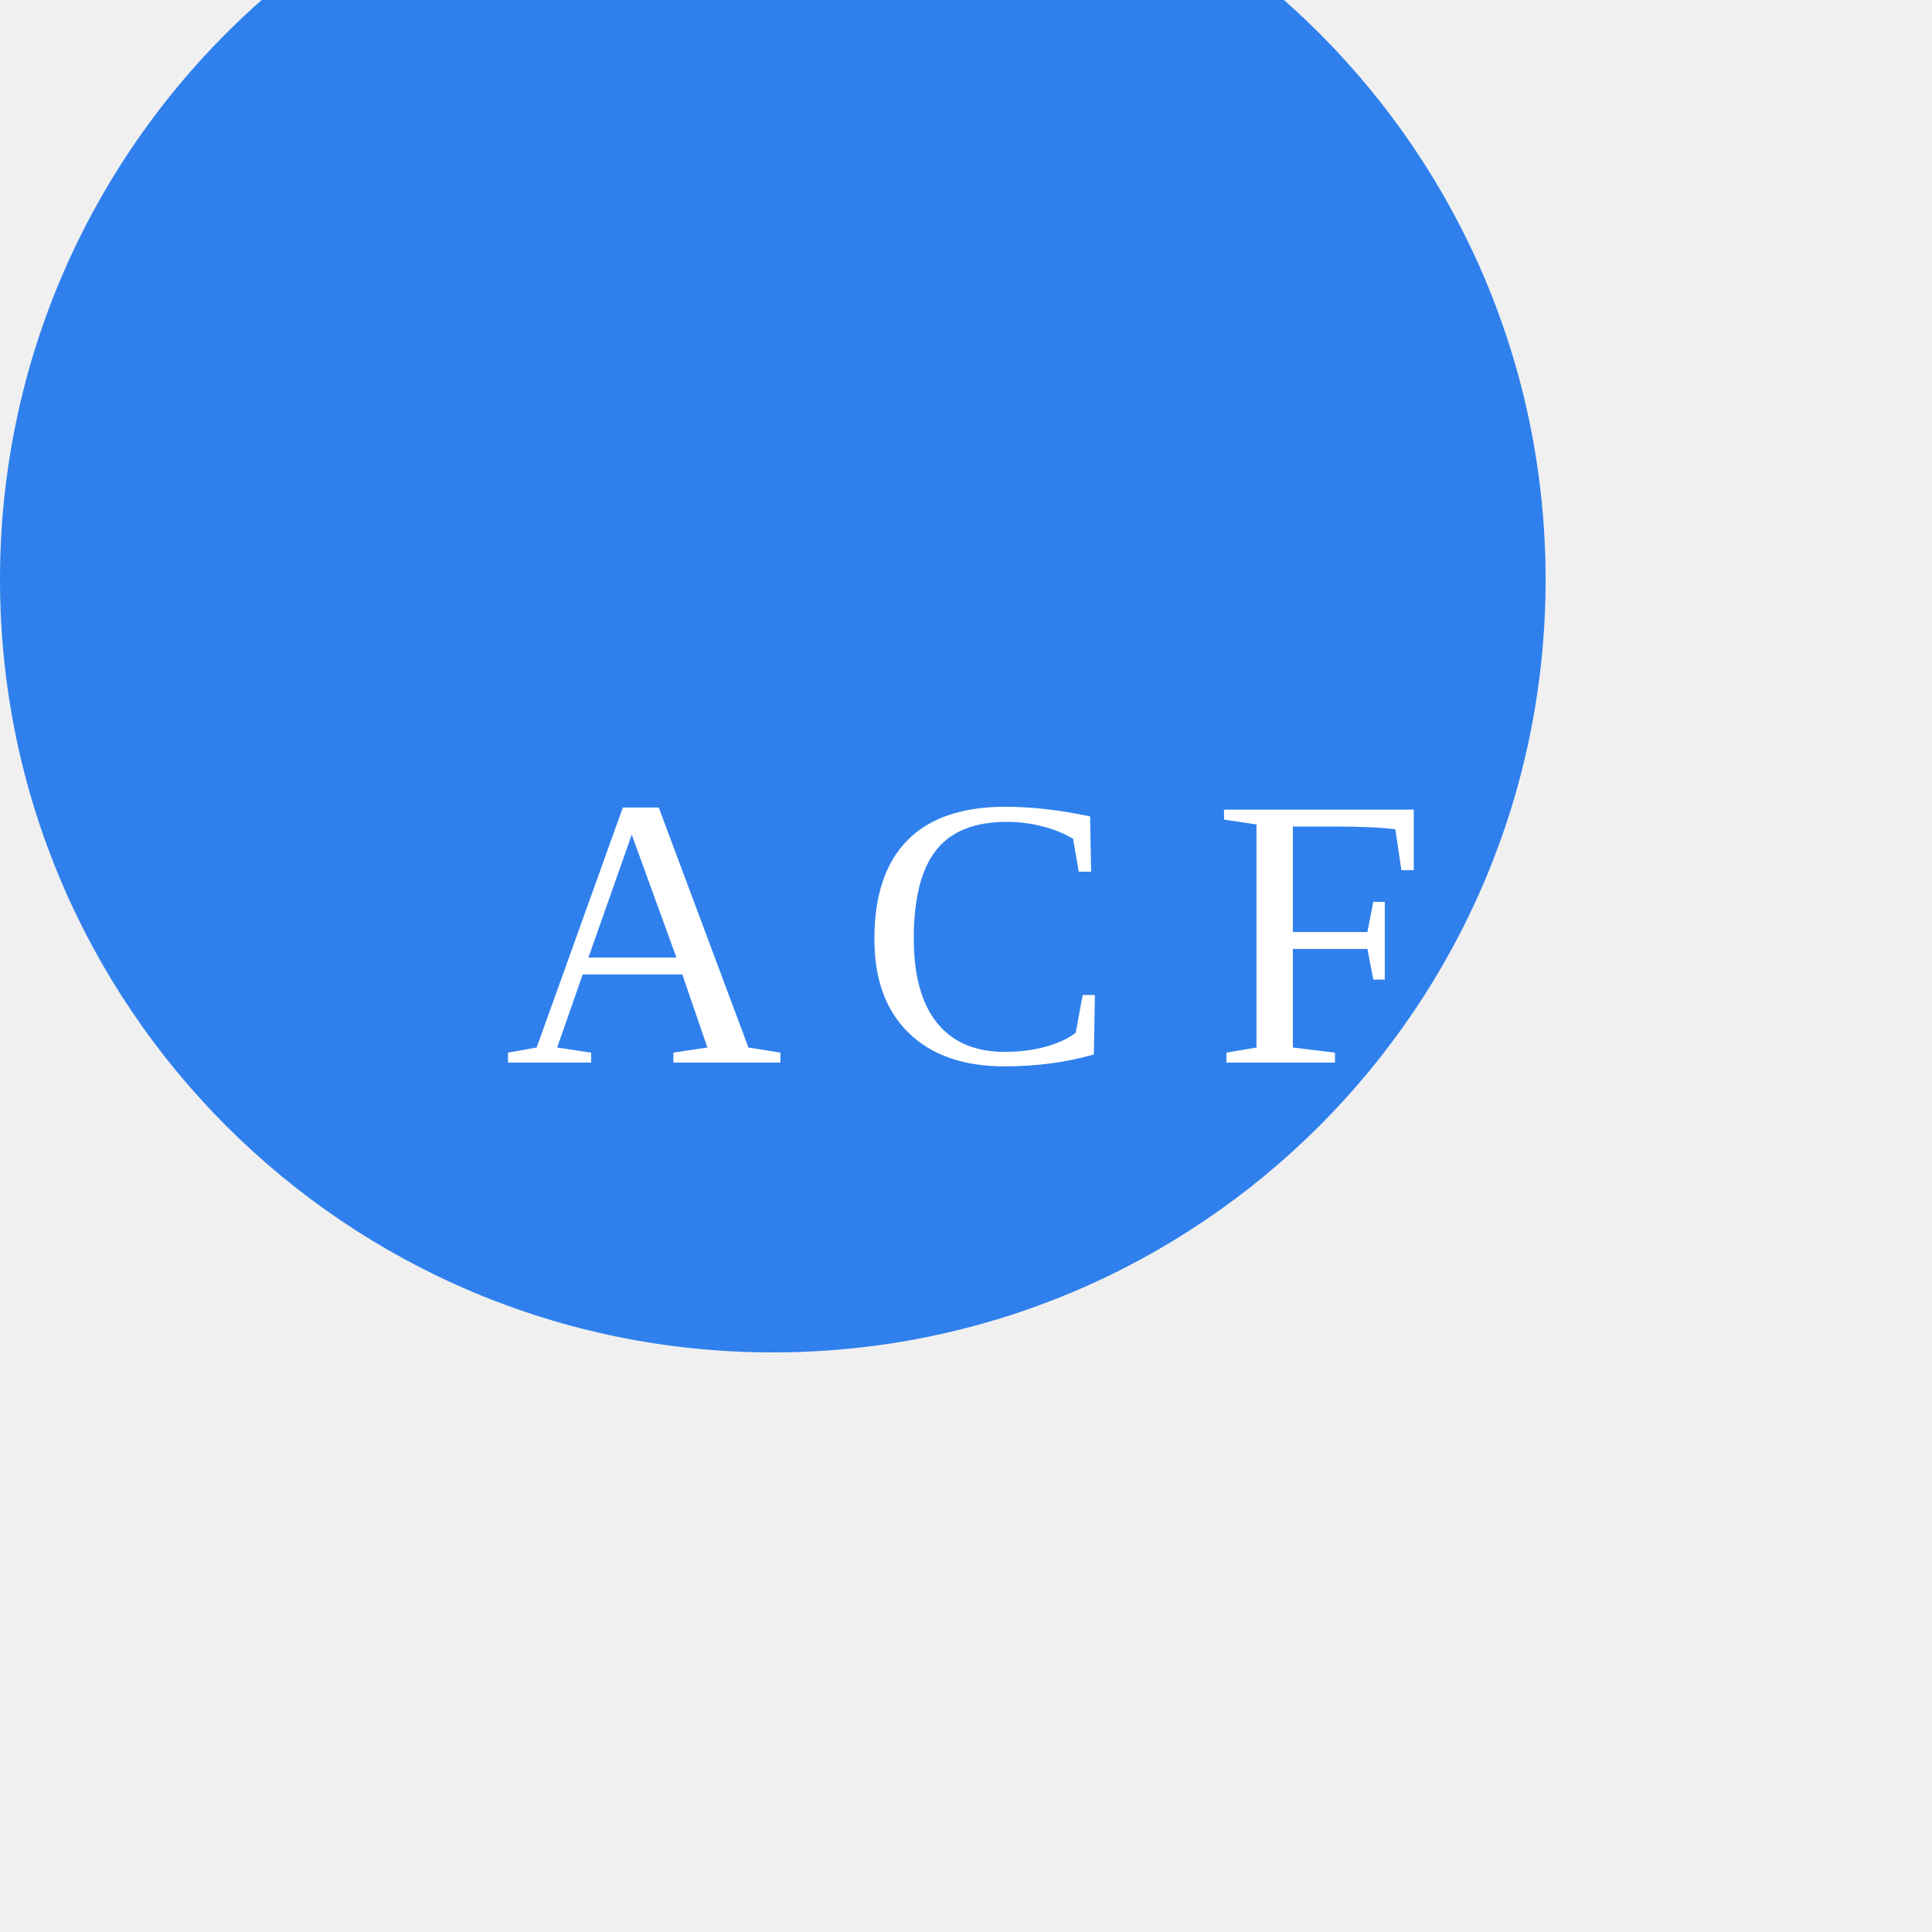
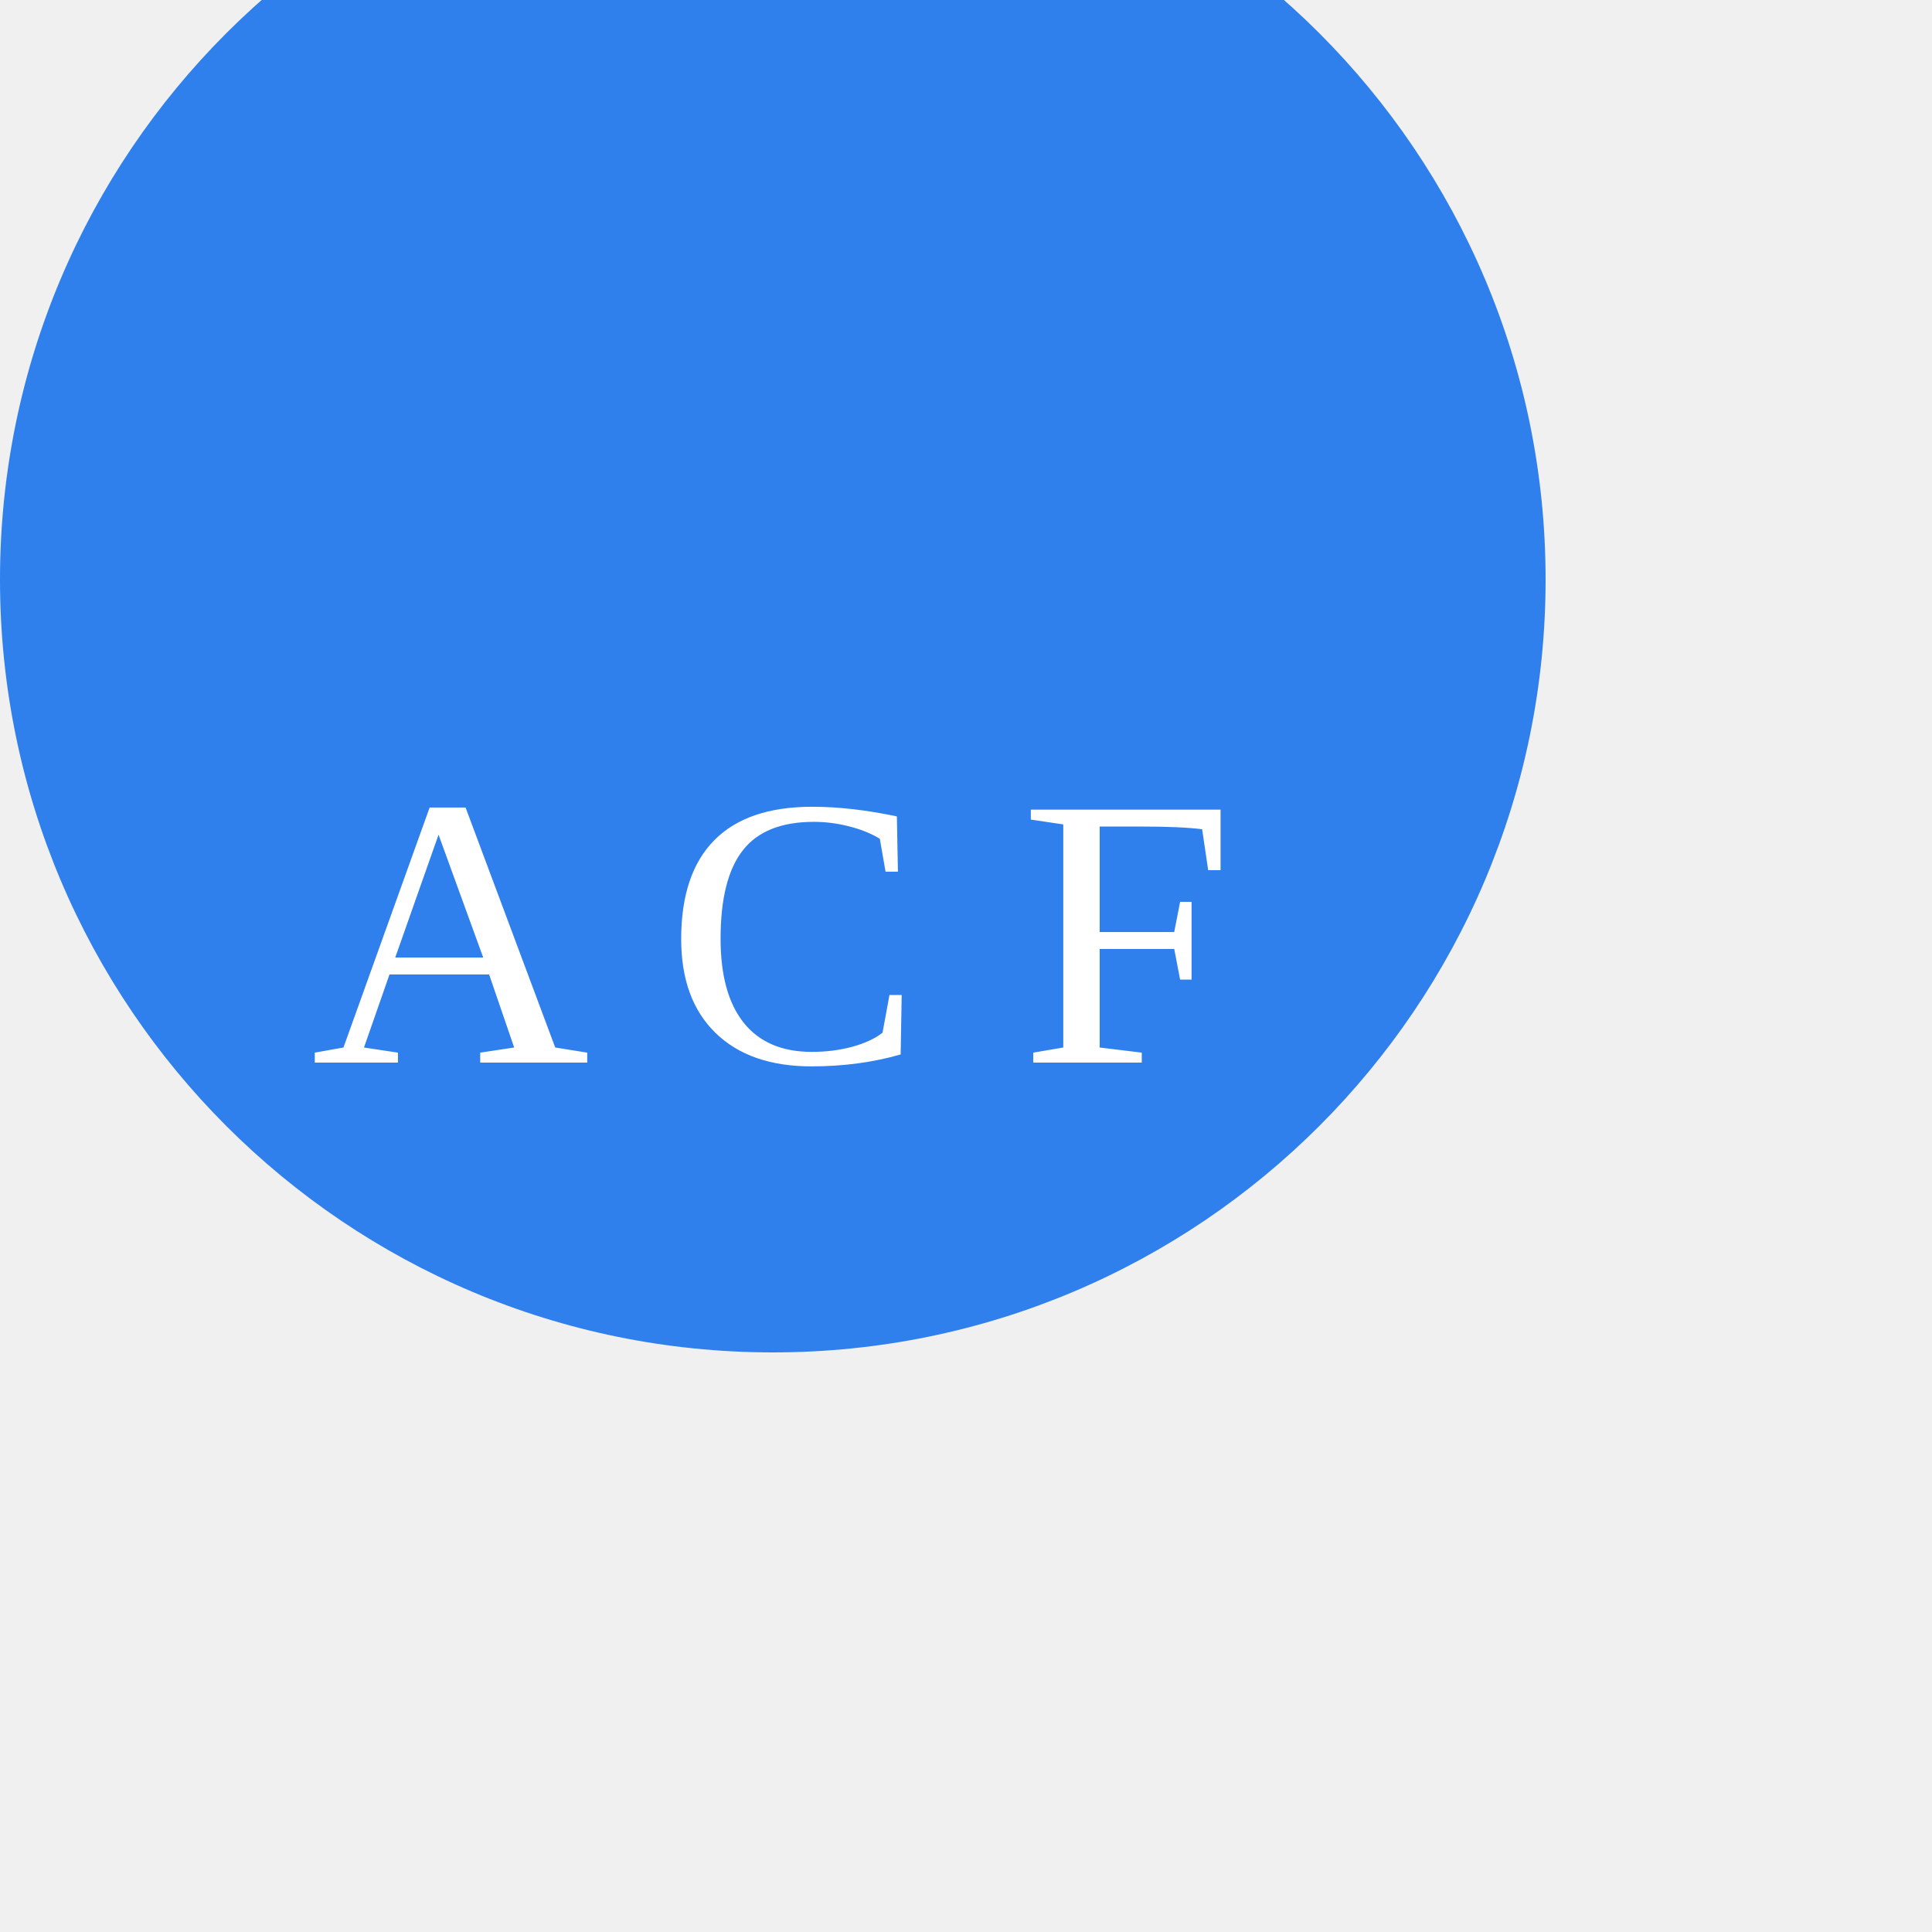
<svg xmlns="http://www.w3.org/2000/svg" width="200" height="200">
  <circle cx="80" cy="60" r="80" fill="#2f80ed" />
-   <text x="100" y="110" font-size="40" fill="white" text-anchor="middle">A C F</text>
+   <text x="80" y="110" font-size="40" fill="white" text-anchor="middle">A C F</text>
</svg>
